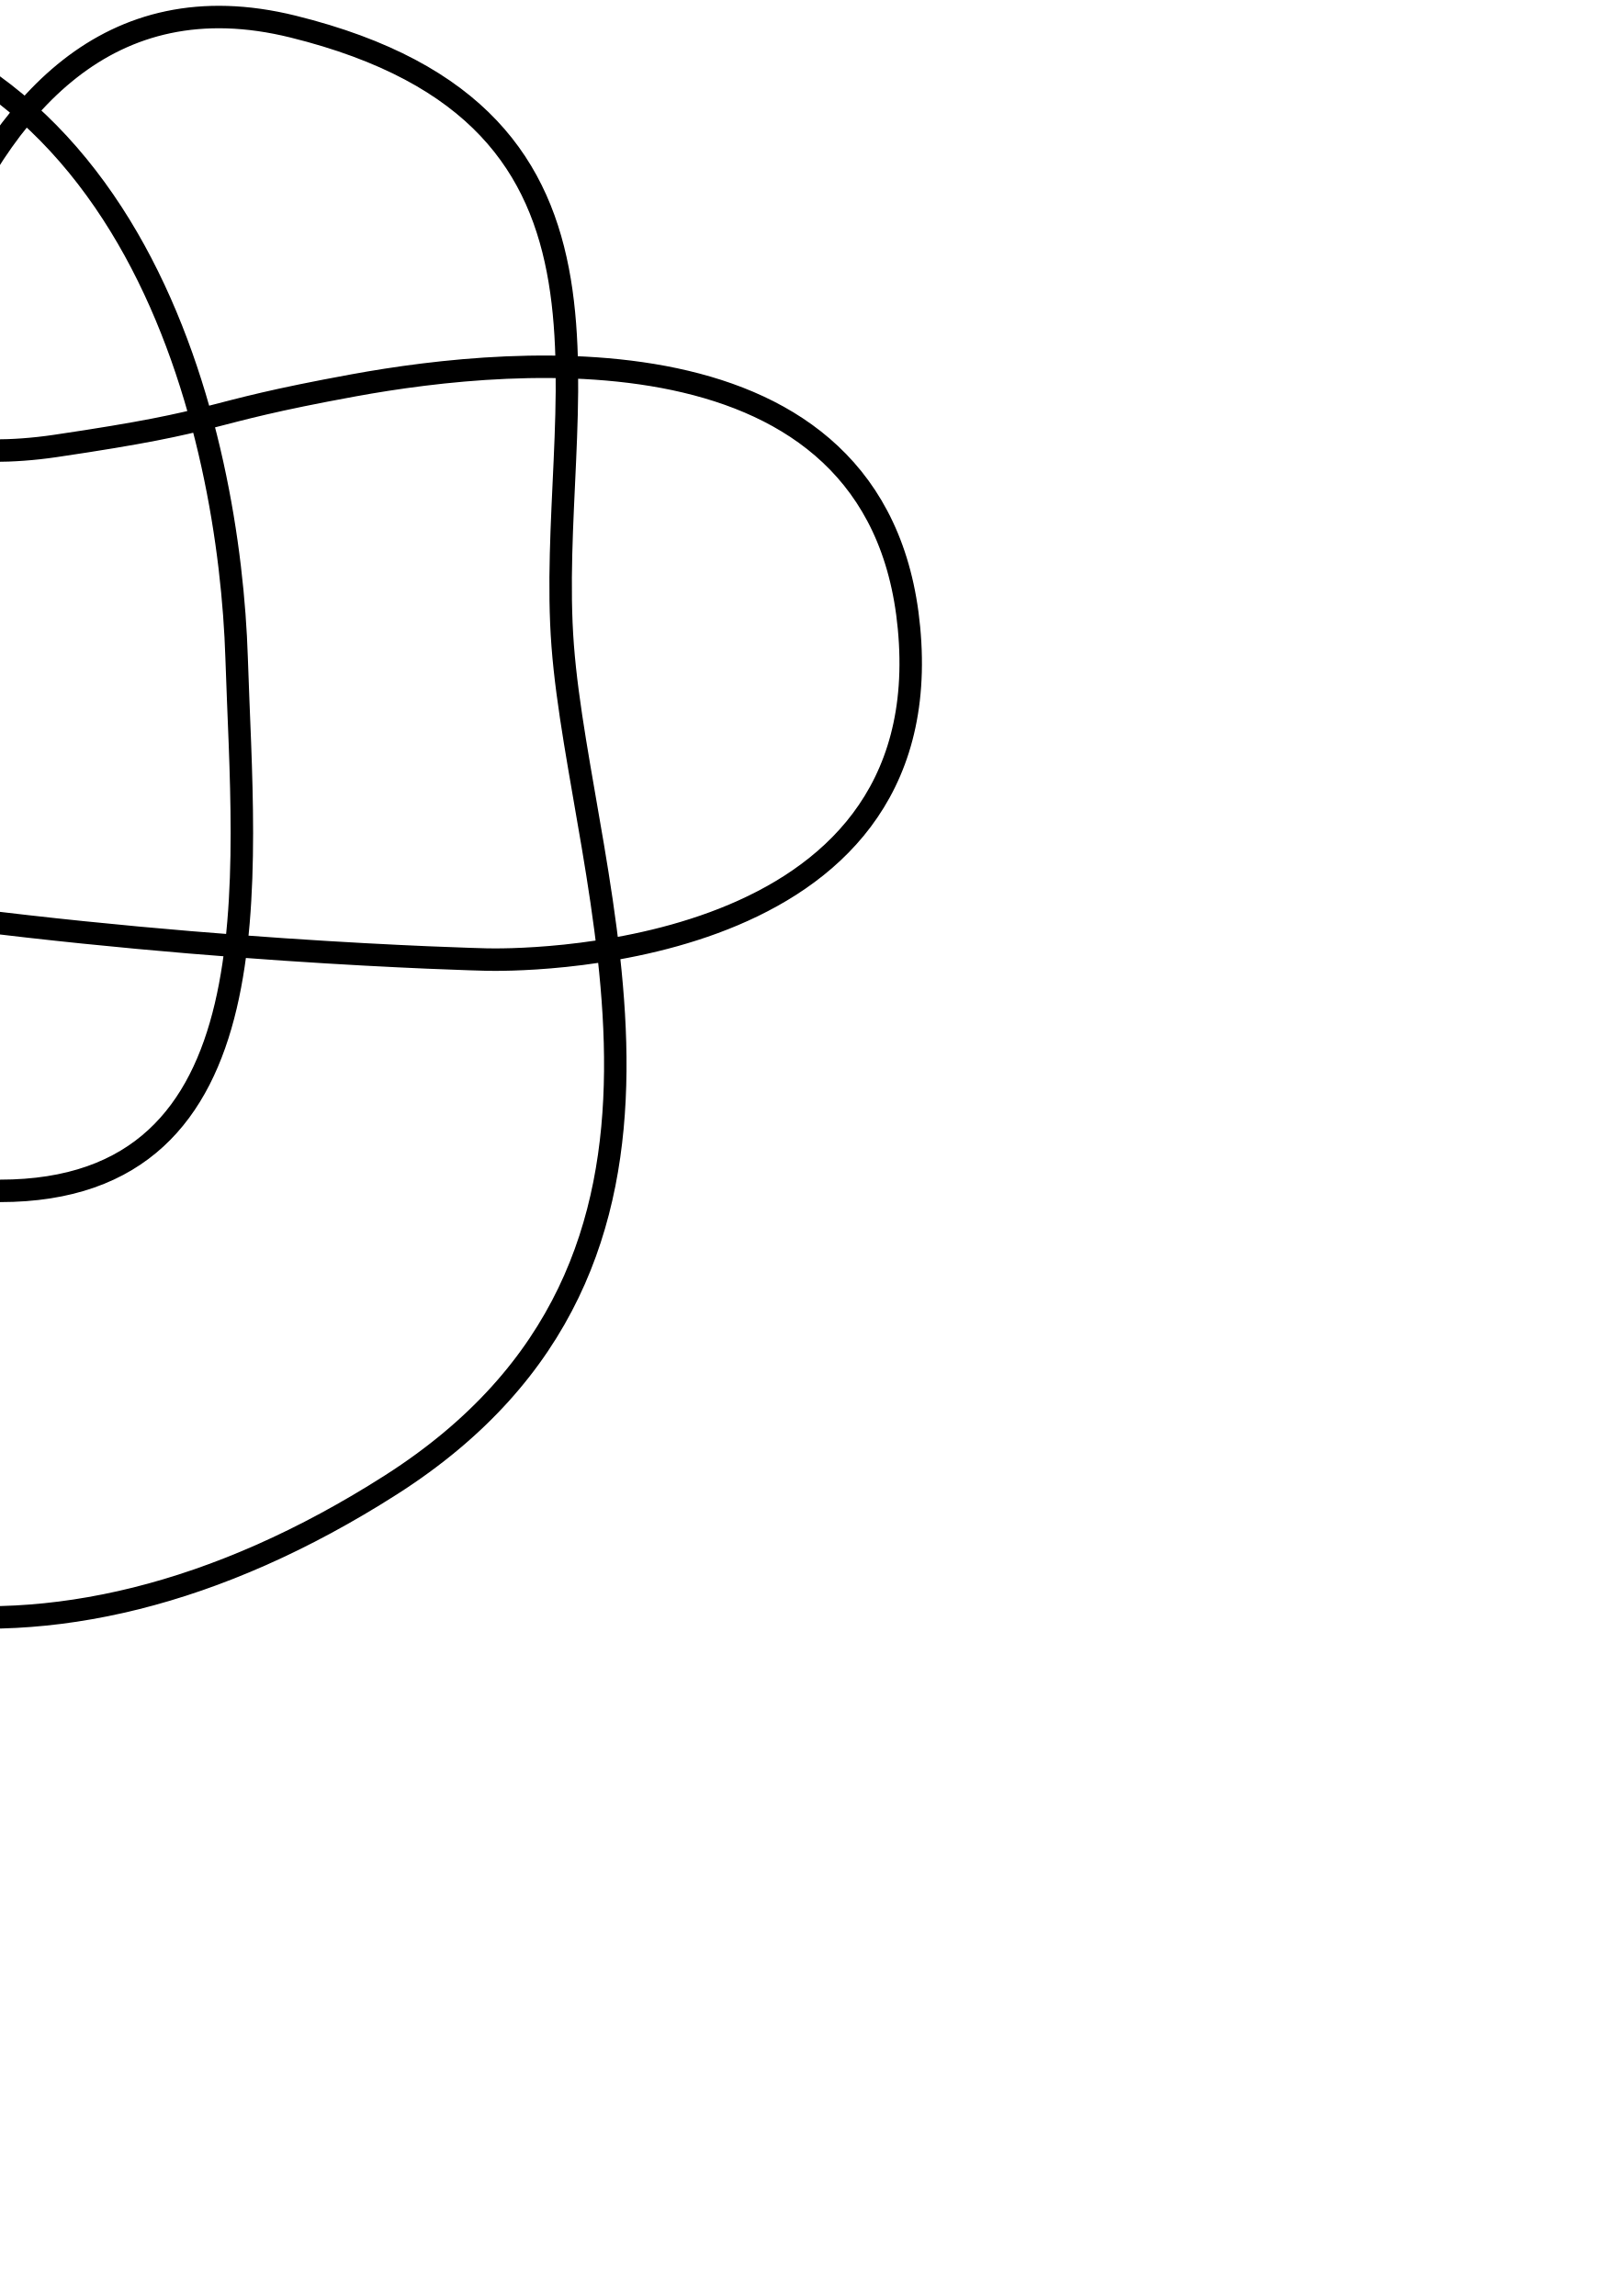
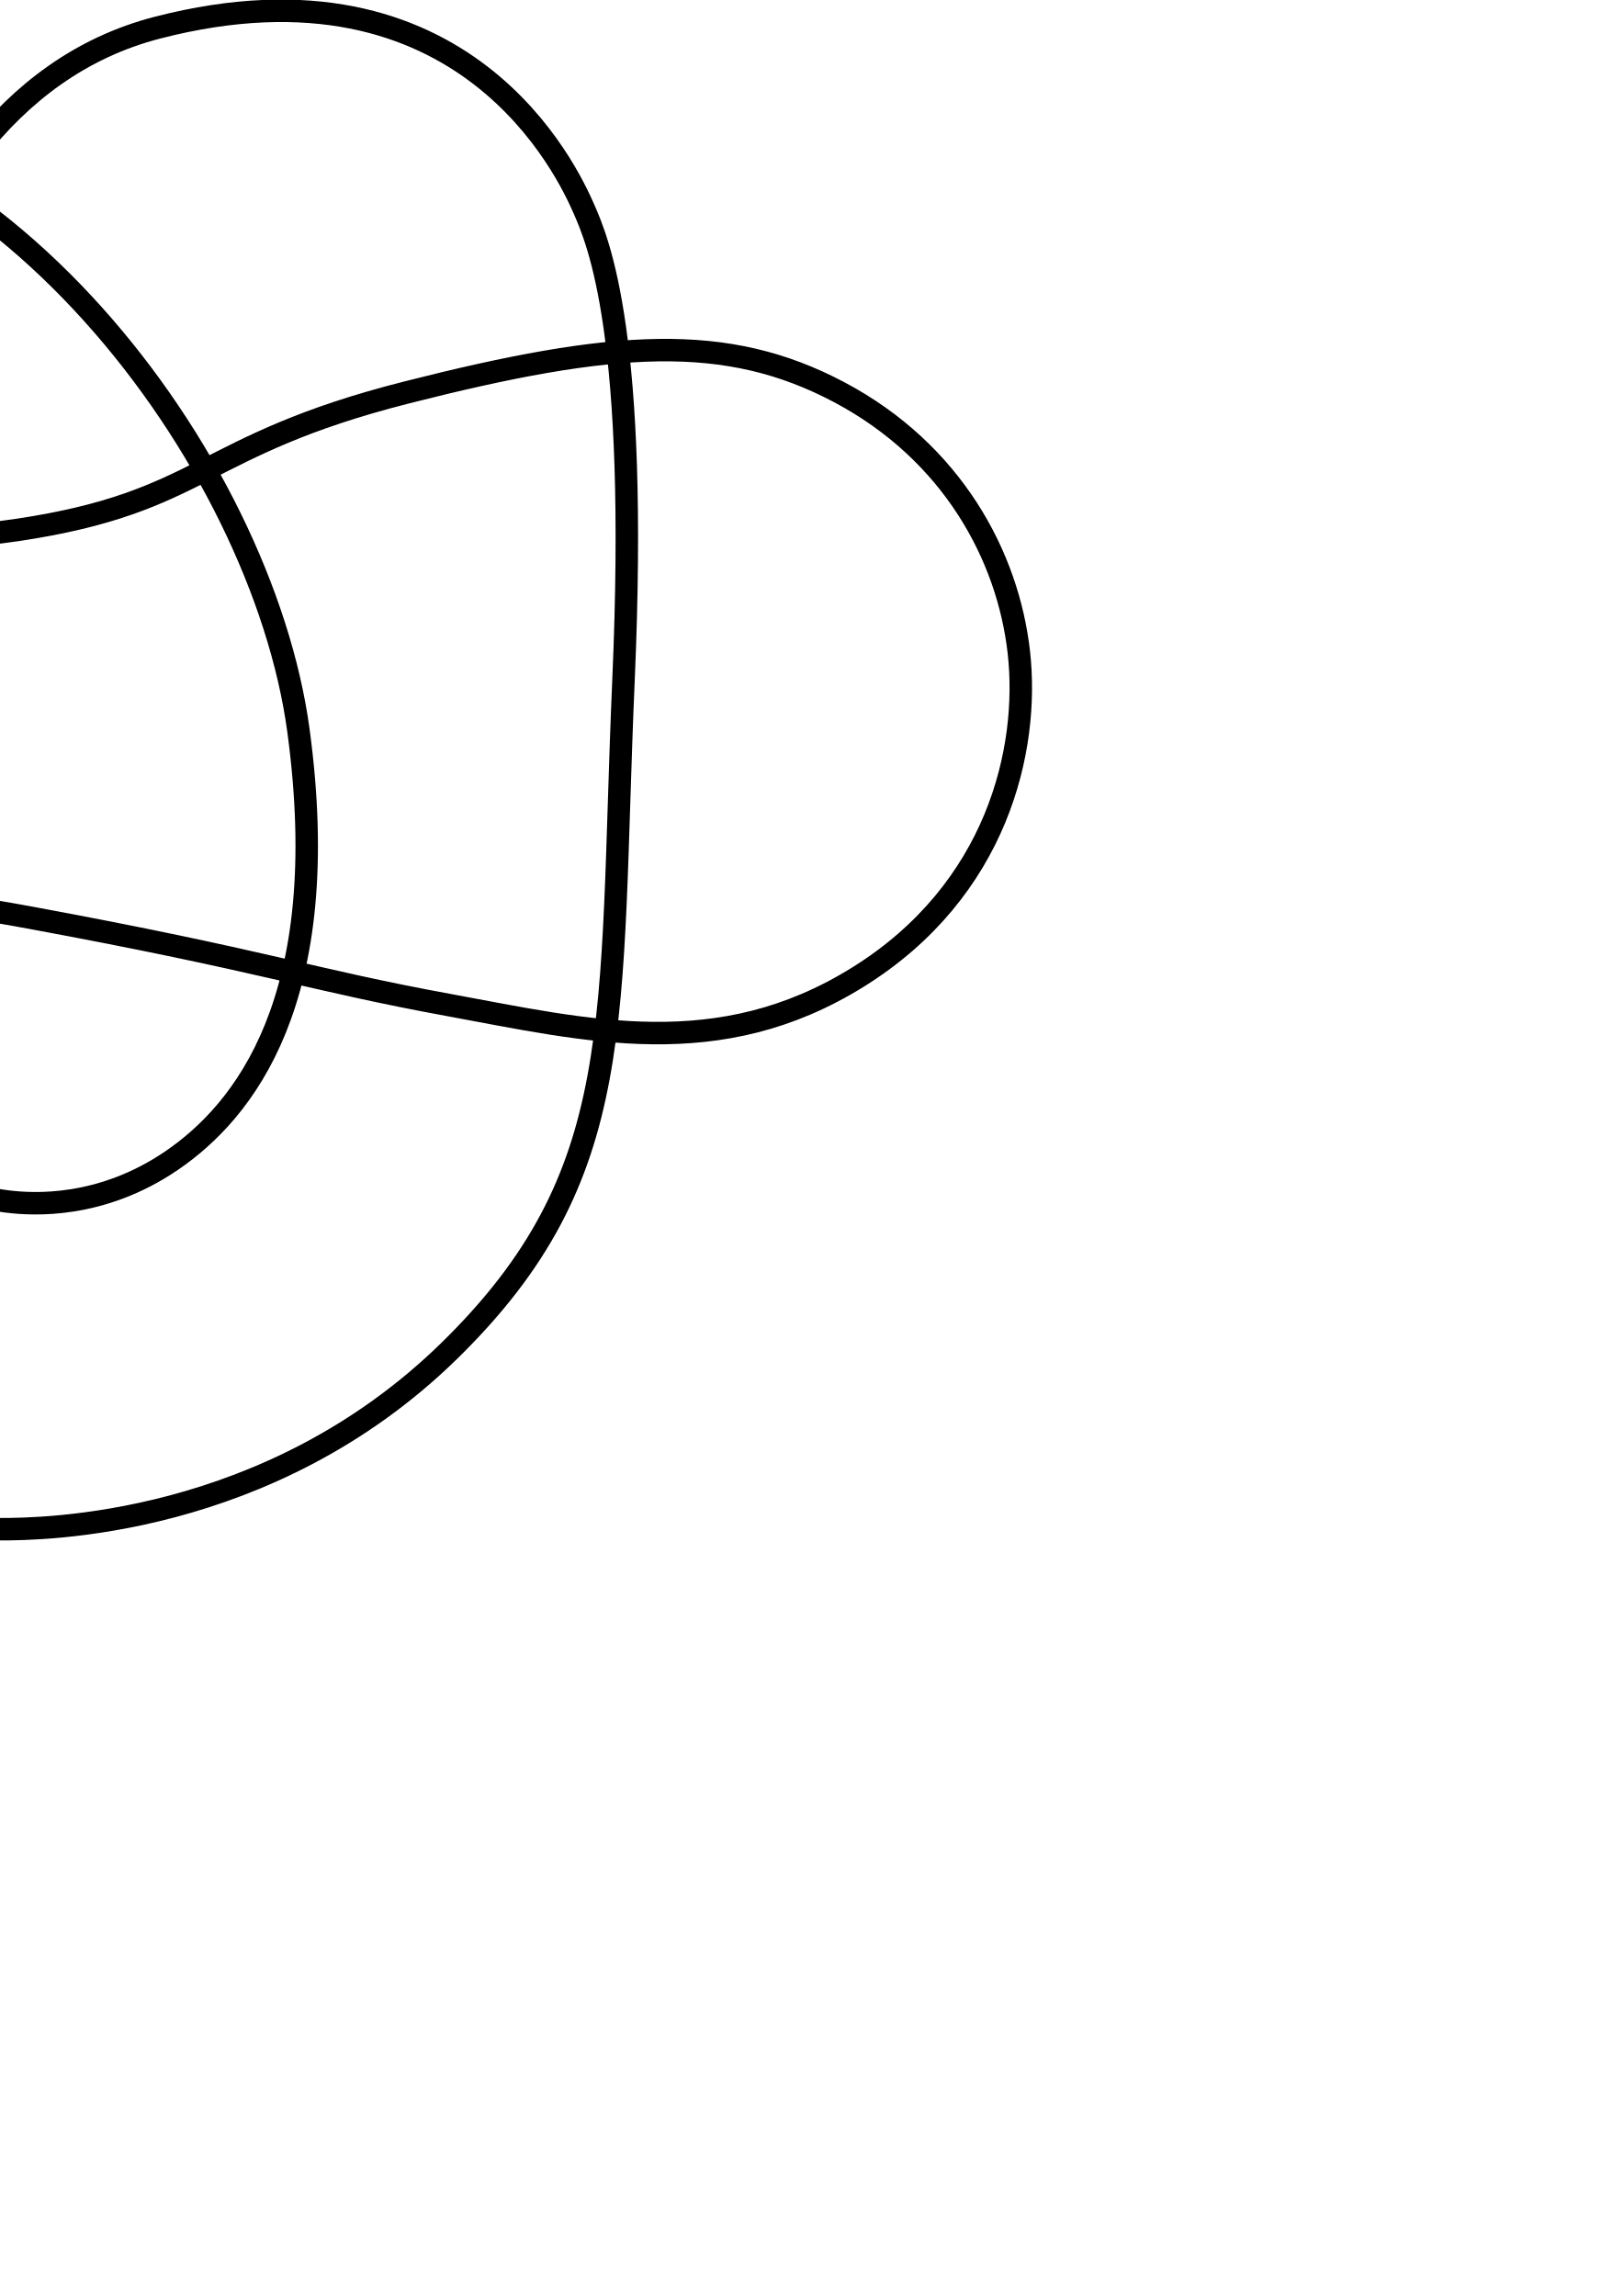
<svg xmlns="http://www.w3.org/2000/svg" width="210mm" height="297mm" viewBox="0 0 744.094 1052.362" id="svg5355" version="1.1">
  <defs id="defs5357" />
  <g id="layer1">
-     <path style="fill:none;stroke:#000000;stroke-width:10.296px;stroke-linecap:butt;stroke-linejoin:miter;stroke-opacity:1" d="M  134.234 , 12.173 C  303.795 , 54.08 249.492 , 186.178 257.87 , 295.994 266.248 , 405.81 339.926 , 577.869 179.285 , 680.499 18.645 , 783.128 -127.341 , 748.678 -211.344 , 631.708 -295.346 , 514.739 -253.951 , 310.837 -164.804 , 240.405 -75.658 , 169.973 -56.798 , 216.526 25.268 , 204.419 107.333 , 192.312 87.891 , 190.17 162.063 , 176.615 236.235 , 163.059 408.616 , 146.369 417.078 , 294.593 425.54 , 442.818 233.563 , 440.063 223.043 , 439.81 212.524 , 439.556 -336.824 , 426.007 -394.09 , 275.079 -451.357 , 124.151 -316.205 , -2.79 -125.649 , 0.502 64.907 , 3.794 105.255 , 201.599 108.433 , 301.505 111.612 , 401.412 128.091 , 545.83 0 , 545.83 -128.091 , 545.83 -83.567 , 381.465 -72.286 , 311.839 -61.006 , 242.212 -35.327 , -29.733 134.234 , 12.173 Z " id="path5923" />
+     <path style="fill:none;stroke:#000000;stroke-width:10.296px;stroke-linecap:butt;stroke-linejoin:miter;stroke-opacity:1" d="M  72.215 , 12.66 C  213.241 , -23.712 260.419 , 79.54 267.391 , 95.306 274.362 , 111.072 292.588 , 153.886 285.75 , 311.237 278.913 , 468.588 288.688 , 538.11 205.887 , 619.149 123.085 , 700.189 19.117 , 700.904 0 , 700.904 -19.117 , 700.904 -181.338 , 700.464 -269.238 , 557.142 -357.137 , 413.82 -253.168 , 297.42 -173.412 , 259.521 -93.656 , 221.623 -77.089 , 255.693 8.268 , 242.864 93.624 , 230.035 91.007 , 204.115 186.224 , 179.91 281.441 , 155.704 332.939 , 152.373 384.652 , 179.8 436.365 , 207.228 461.951 , 254.789 466.914 , 299.038 471.877 , 343.288 457.177 , 408.02 393.239 , 447.814 329.301 , 487.607 269.023 , 472.266 205.36 , 460.592 141.698 , 448.918 122.168 , 440.609 13.6 , 420.555 -94.969 , 400.501 -108.664 , 415.96 -189.559 , 386.118 -270.453 , 356.276 -315.725 , 320.138 -335.755 , 266.849 -355.785 , 213.559 -341.069 , 169.62 -336.469 , 156.993 -331.869 , 144.366 -295.923 , 45.815 -149.101 , 45.894 -2.28 , 45.972 119.98 , 211.071 136.758 , 334.746 153.535 , 458.42 111.308 , 509.623 78.746 , 531.886 46.184 , 554.148 14.853 , 552.091 3.734 , 550.744 -7.385 , 549.398 -50.753 , 542.594 -77.959 , 494.565 -105.165 , 446.537 -94.524 , 402.759 -88.606 , 338.477 -82.689 , 274.195 -68.812 , 49.032 72.215 , 12.66 Z " id="path5923" />
  </g>
</svg>
